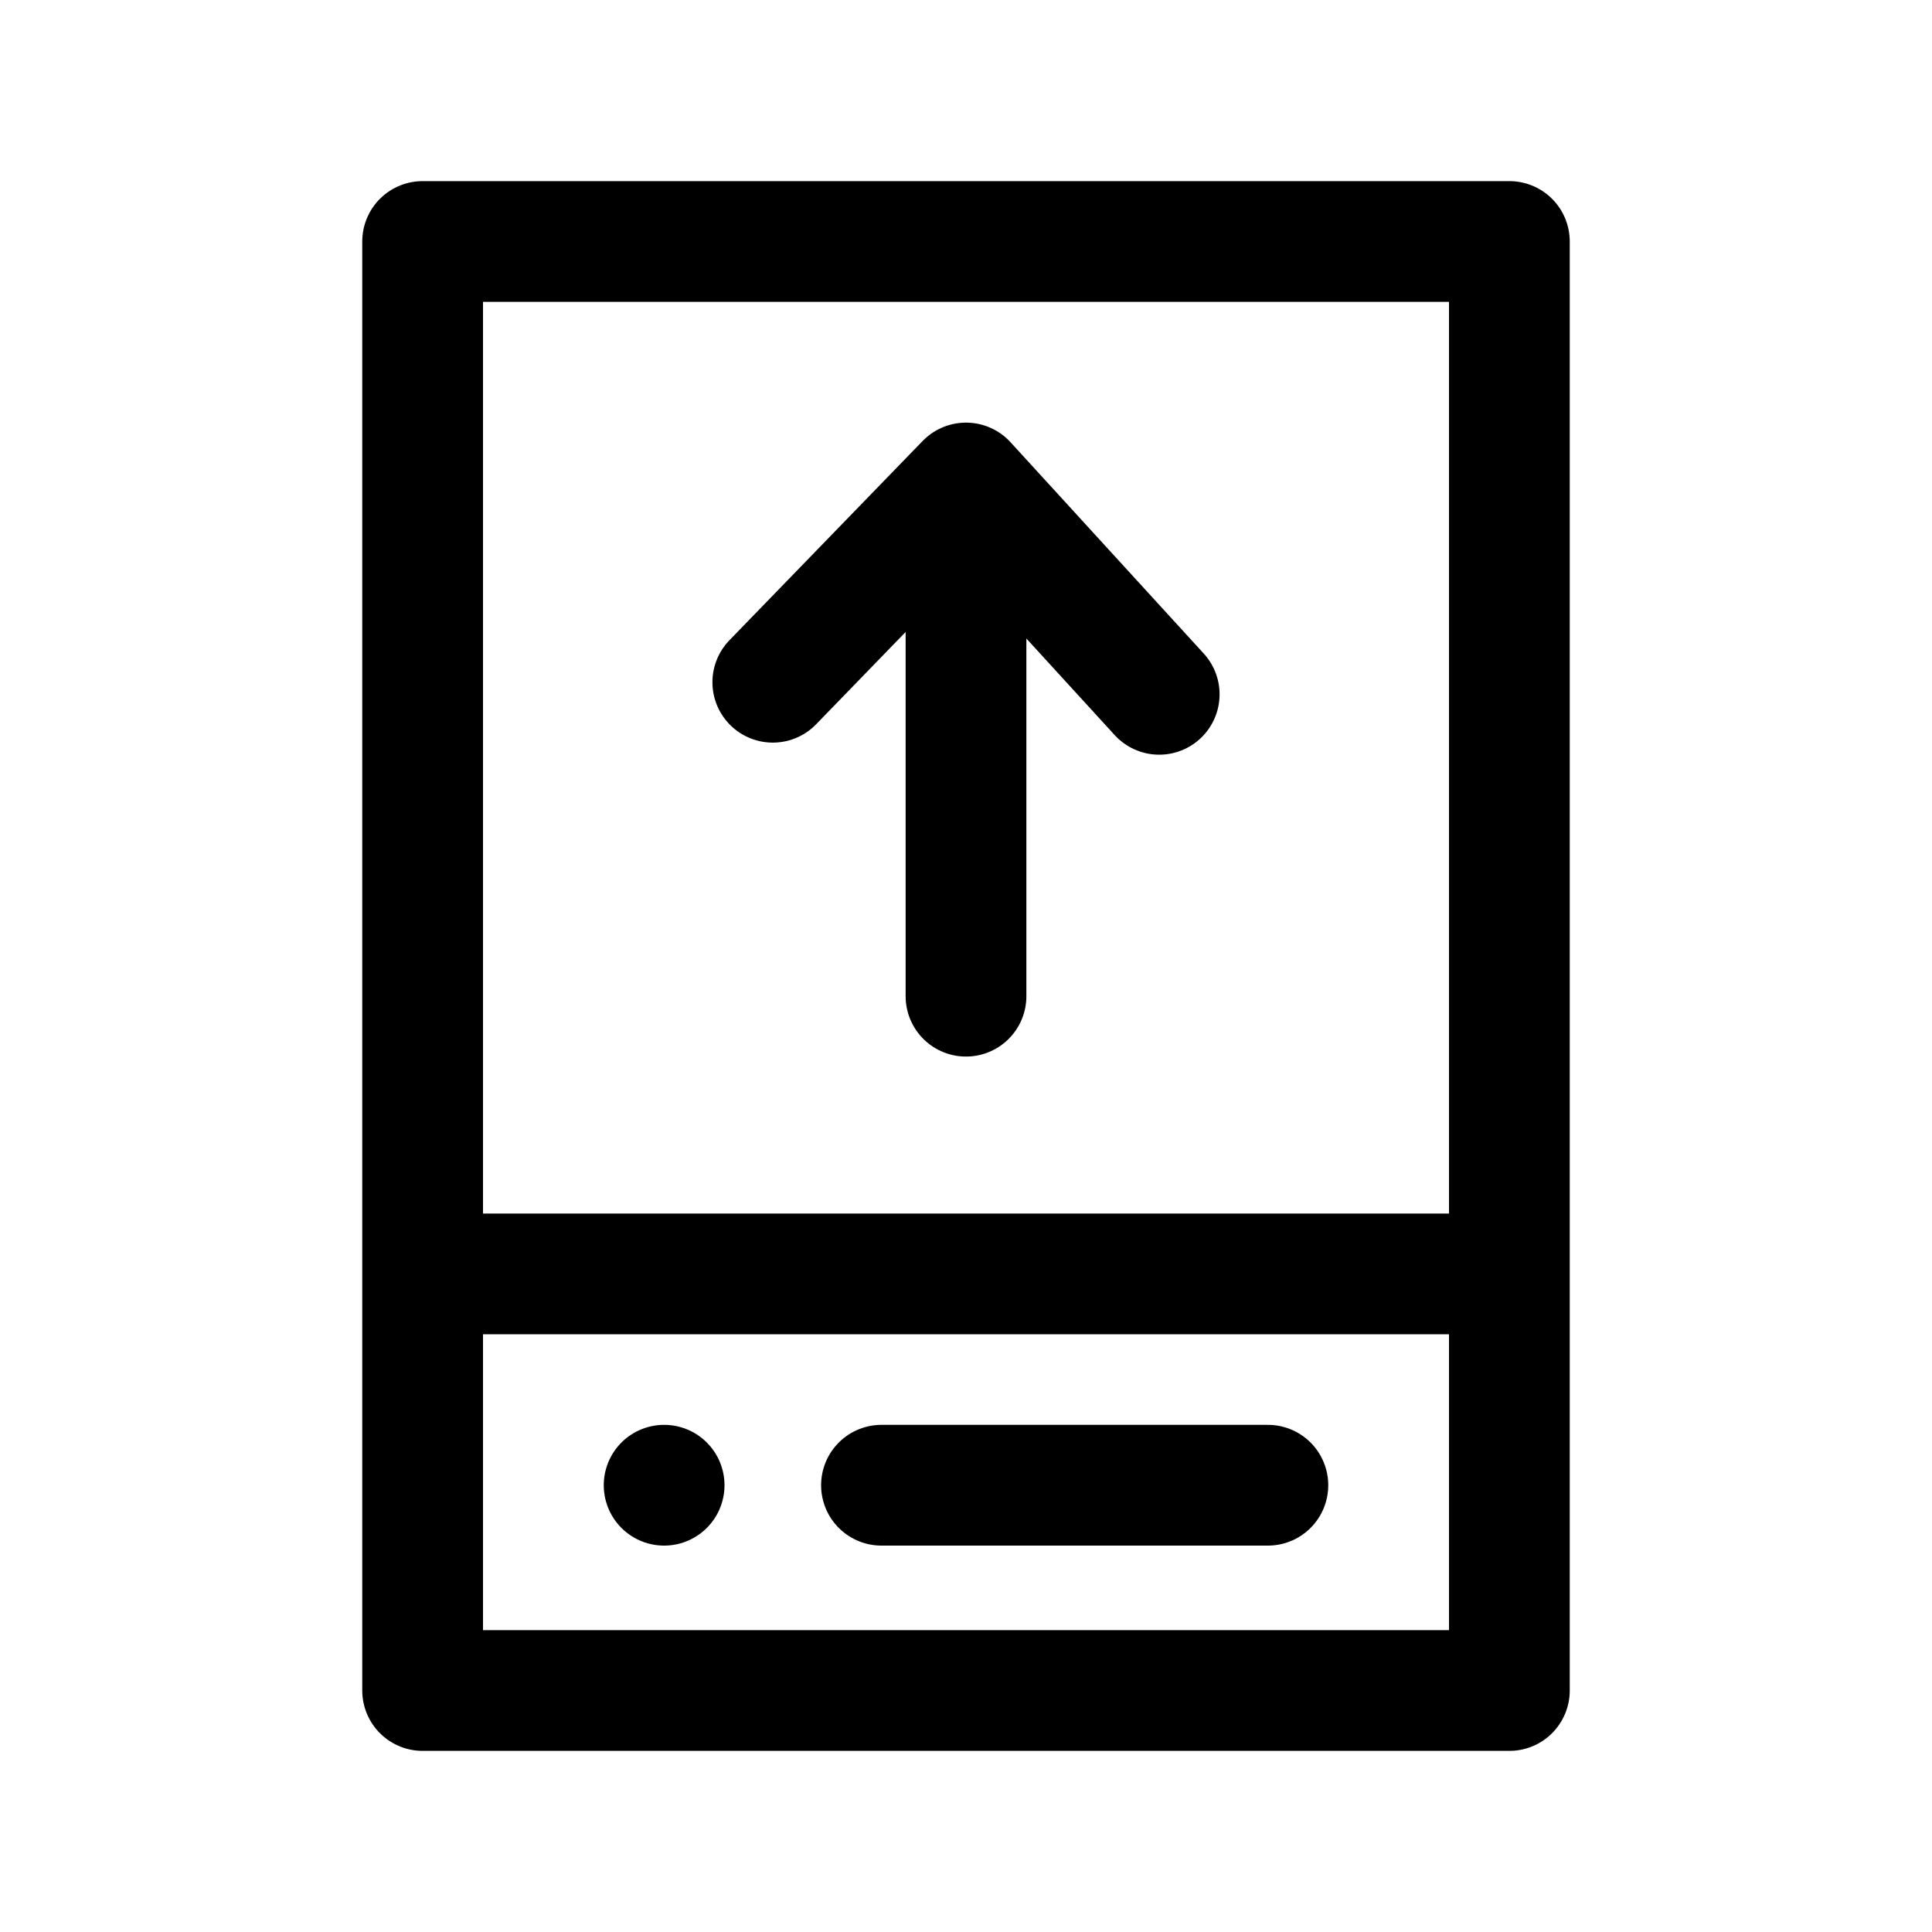
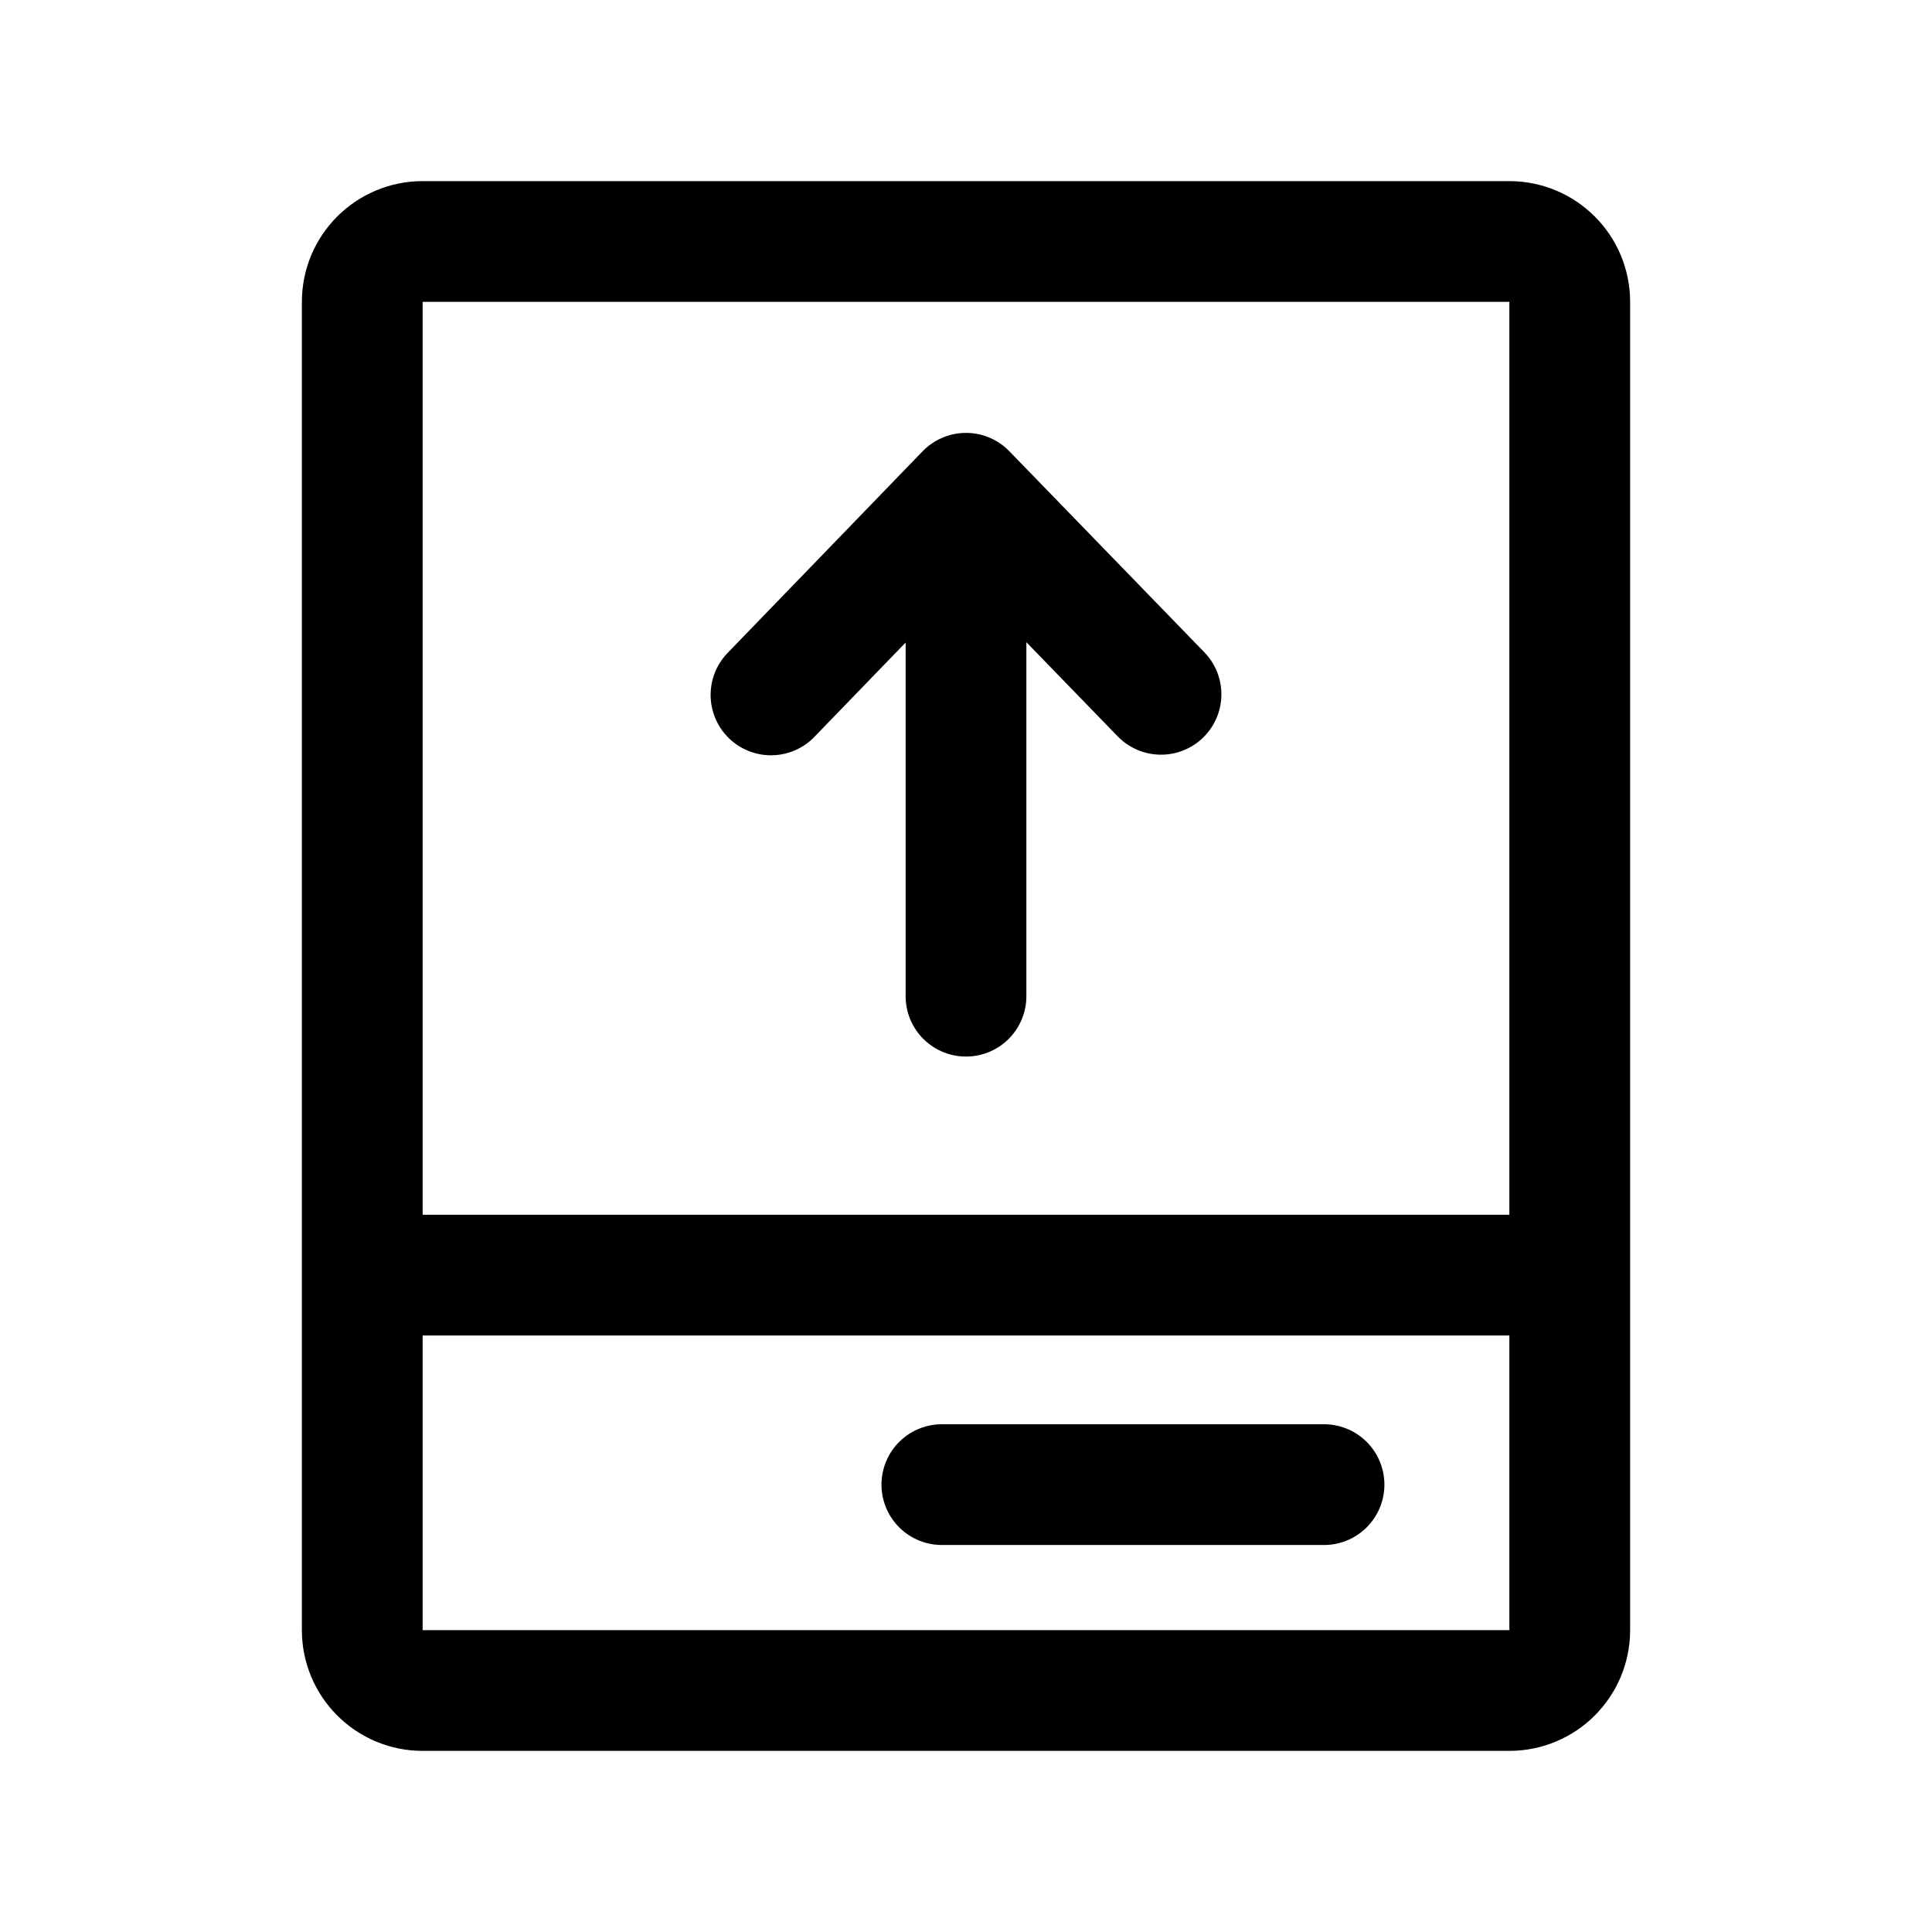
<svg xmlns="http://www.w3.org/2000/svg" aria-hidden="true" viewBox="0 0 32 32">
-   <path fill="none" stroke="currentColor" stroke-linecap="round" stroke-linejoin="round" stroke-width="2" d="M16 8v8.5m3.2-5L16 8l-3.2 3.3M7 21.1h18m-14 3.5h0m3.6 0H21M7 28V4h18v24z" />
+   <path fill="none" stroke="currentColor" stroke-linecap="round" stroke-linejoin="round" stroke-width="2" d="M16 8.17v8.33m3.23-5L16 8.17l-3.23 3.34m-6.08 9.61h18.62m-9.71 3.47h6.33M6 27V5a1 1 0 011-1h18a1 1 0 011 1v22a1 1 0 01-1 1H7a1 1 0 01-1-1z" />
</svg>
